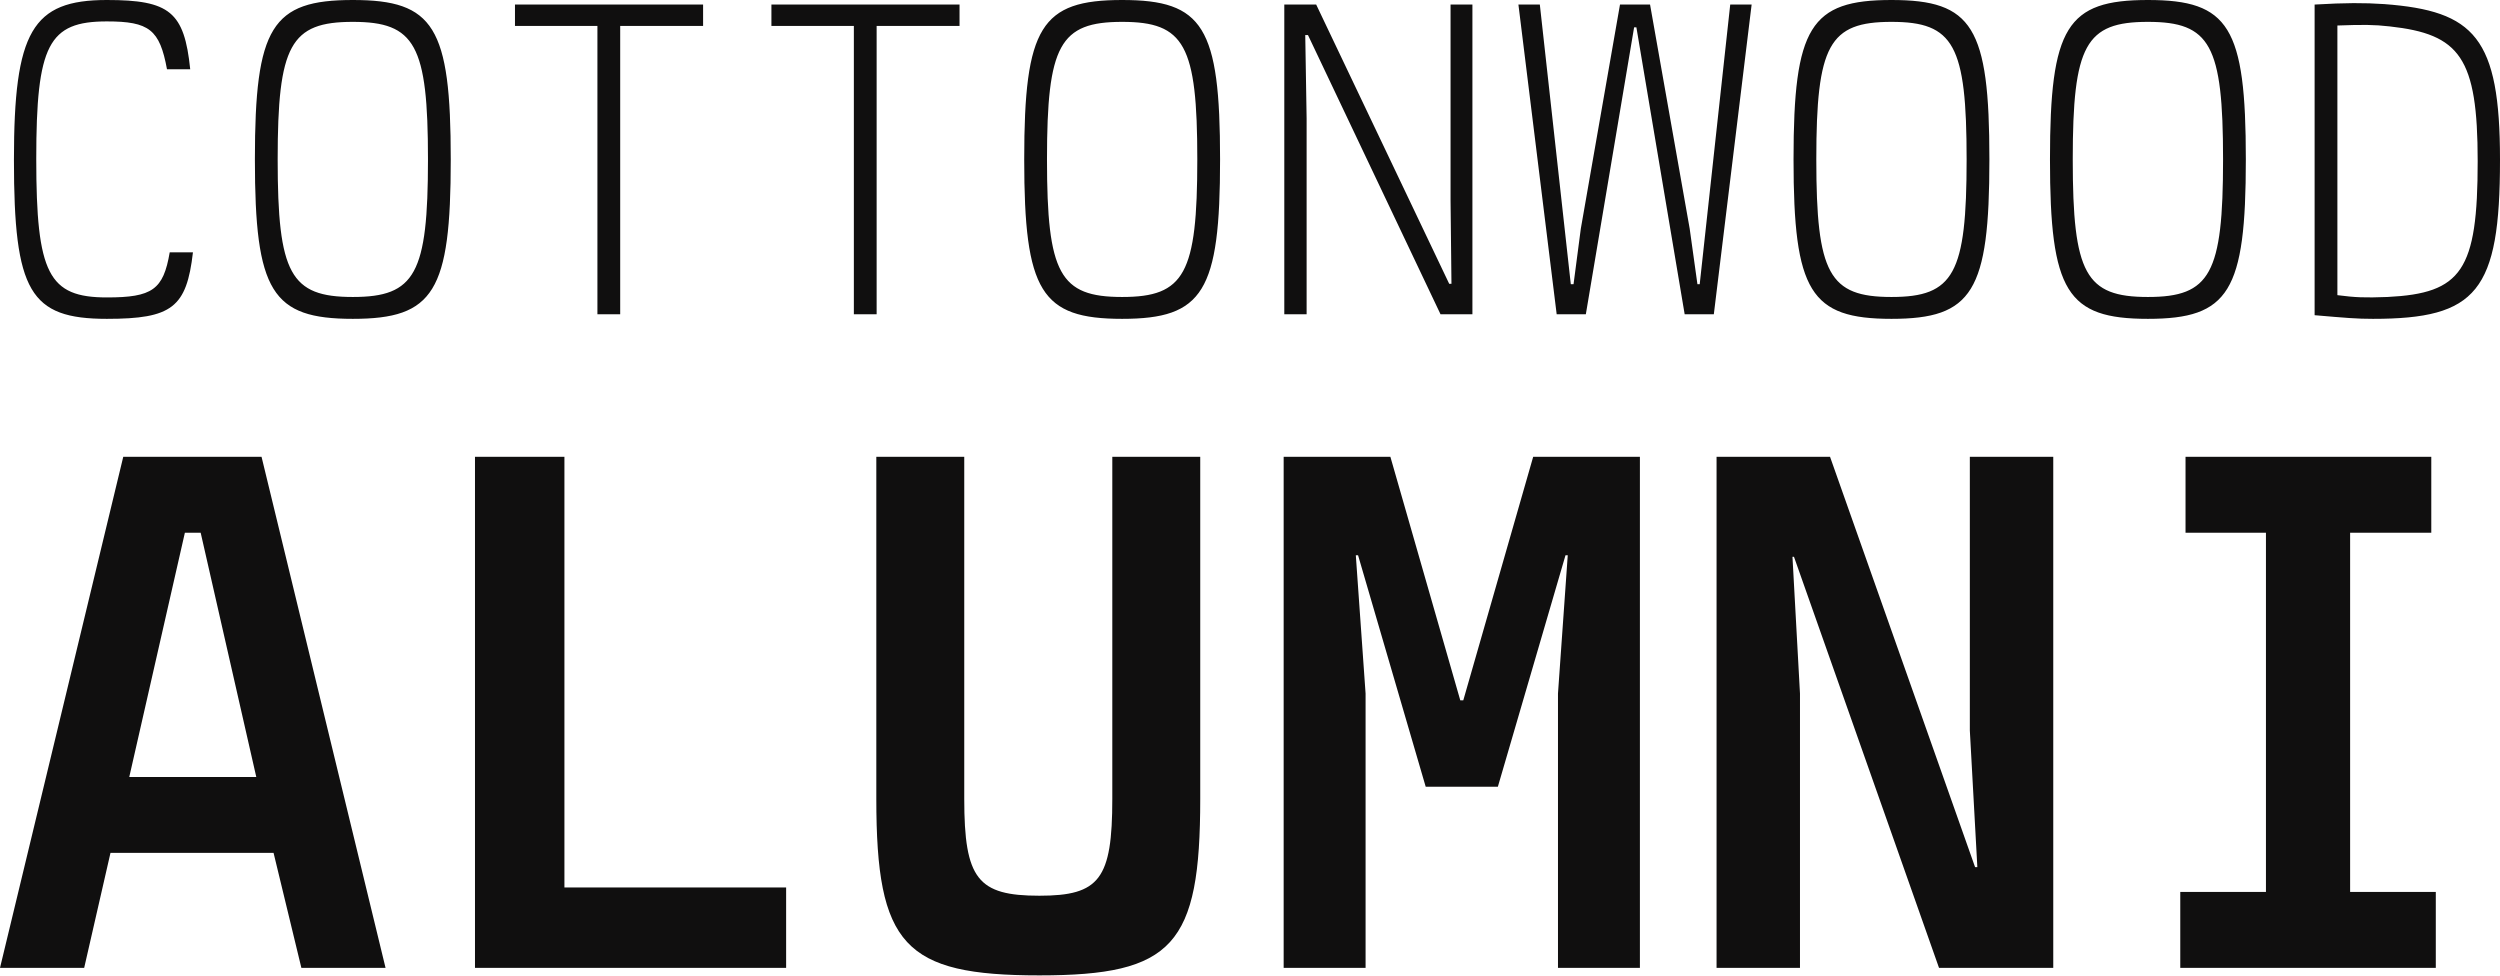
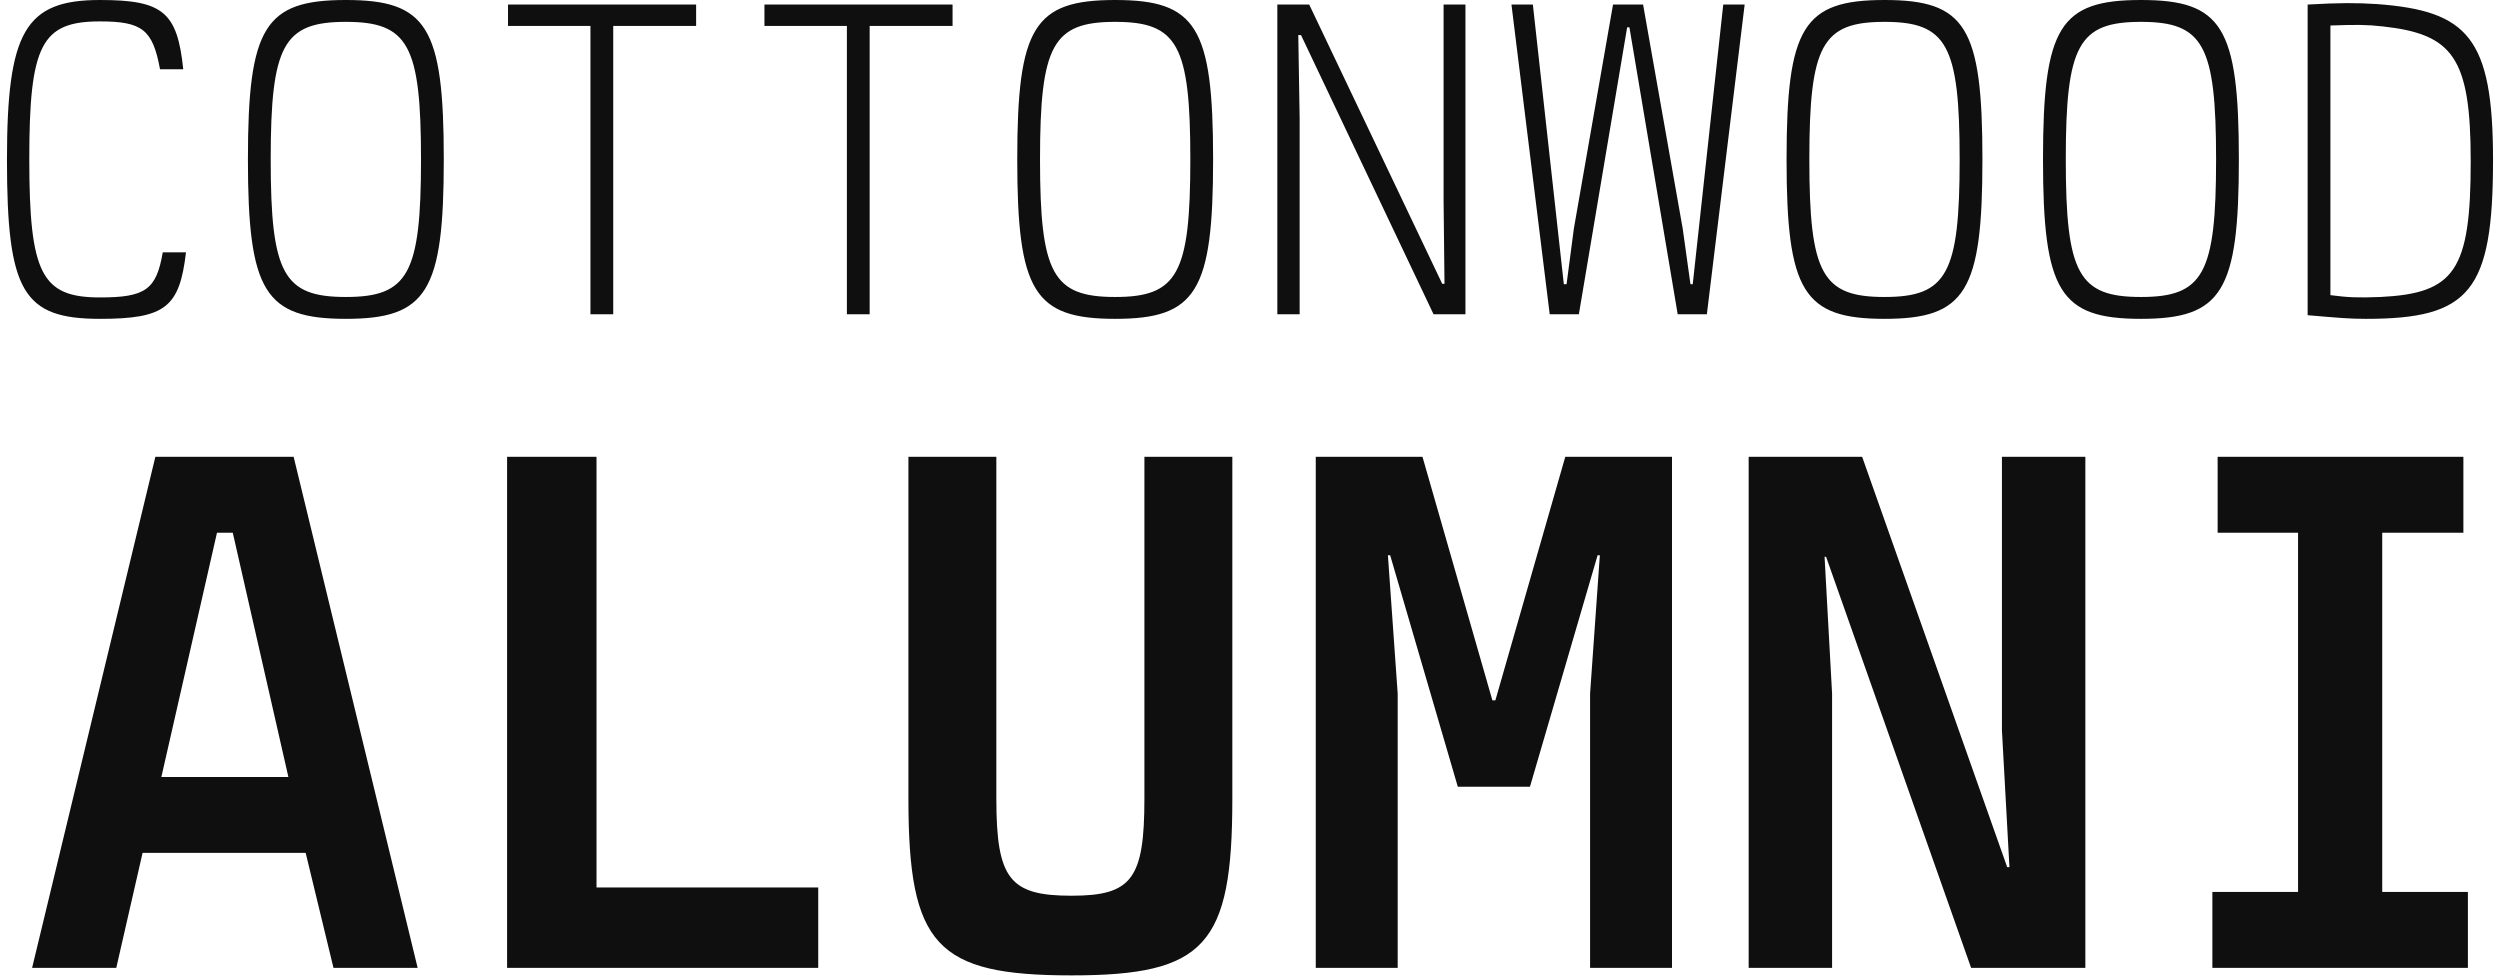
<svg xmlns="http://www.w3.org/2000/svg" width="2927.251" height="1142.081" viewBox="0 0 2927.251 1142.081">
  <g aria-label="COTTONWOOD ALUMNI" style="font-stretch:semi-condensed;font-size:533.333px;line-height:0;font-family:&quot;Berkeley Mono&quot;;-inkscape-font-specification:&quot;Berkeley Mono Semi-Condensed&quot;;text-align:center;text-anchor:middle;fill:#cecdc3">
-     <path d="M3236.298 1982.772c-7.467 43.733-20.267 52.8-73.6 52.8-68.267 0-82.667-27.733-82.667-162.133 0-133.867 14.4-161.067 82.667-161.067 49.6 0 61.866 9.6 70.4 56h27.2c-6.934-67.2-24-81.067-97.6-81.067-87.467 0-108.8 36.8-108.8 187.2 0 154.134 18.666 186.134 108.8 186.134 76.266 0 93.333-13.334 100.8-77.867zm214.4 77.867c94.933 0 114.666-32 114.666-186.667 0-155.2-19.733-186.667-114.667-186.667s-114.666 31.467-114.666 186.667c0 154.667 19.733 186.667 114.666 186.667m0-25.6c-73.067 0-88-27.2-88-161.067s14.933-161.067 88-161.067c73.066 0 88 27.2 88 161.067s-14.934 161.067-88 161.067m286.399 20.266h26.666v-337.6h97.067v-25.066h-220.266v25.066h96.533zm300.266 0h26.667v-337.6h97.066v-25.066H3940.83v25.066h96.533zm314.133 5.334c94.933 0 114.667-32 114.667-186.667 0-155.2-19.734-186.667-114.667-186.667s-114.666 31.467-114.666 186.667c0 154.667 19.733 186.667 114.666 186.667m0-25.6c-73.066 0-88-27.2-88-161.067s14.934-161.067 88-161.067 88 27.2 88 161.067-14.933 161.067-88 161.067m189.867 20.266h26.133v-229.333l-1.6-97.6h3.2l155.2 326.933h37.333V1692.64h-25.6v229.333l1.067 97.6h-2.667l-155.733-326.933h-37.333zm318.932 0h34.134l56.533-336h2.667l56.533 336h34.133l44.267-362.666h-25.067l-35.733 327.466h-2.667l-9.066-65.066-46.4-262.4h-35.2l-45.867 262.4-8.533 65.066h-3.2l-36.267-327.466h-25.067zm392 5.334c94.933 0 114.667-32 114.667-186.667 0-155.2-19.734-186.667-114.667-186.667s-114.667 31.467-114.667 186.667c0 154.667 19.734 186.667 114.667 186.667m0-25.6c-73.067 0-88-27.2-88-161.067s14.933-161.067 88-161.067 88 27.2 88 161.067-14.933 161.067-88 161.067m300.266 25.6c94.934 0 114.667-32 114.667-186.667 0-155.2-19.733-186.667-114.667-186.667s-114.666 31.467-114.666 186.667c0 154.667 19.733 186.667 114.666 186.667m0-25.6c-73.066 0-88-27.2-88-161.067s14.934-161.067 88-161.067 88 27.2 88 161.067-14.933 161.067-88 161.067m195.2 21.333c37.334 3.2 49.067 4.267 68.267 4.267 121.6 0 148.8-32 148.8-186.134 0-143.466-29.867-174.4-135.467-182.4-24-1.6-44.8-1.6-81.6.534zm26.667-339.2c29.867-1.067 42.666-1.067 61.333 1.067 82.133 9.066 102.933 36.266 102.933 157.866 0 128-18.666 154.667-105.6 158.934-27.2 1.066-37.866.533-58.666-2.134z" style="font-weight:200;font-stretch:normal;line-height:1;-inkscape-font-specification:&quot;Berkeley Mono Ultra-Light&quot;;fill:#100f0f" transform="translate(-3037.577 -1687.305)" />
-     <path d="M3037.577 2820.586h98.56l30.8-134.64h190.96l32.56 134.64h98.56l-145.2-598.4h-161.92zm151.36-223.52 65.12-286h18.48l65.12 286zm404.8 223.52h364.32v-94.16h-259.6v-504.24h-104.72zm469.92-598.4v400.4c0 171.6 32.56 206.8 190.96 206.8 156.64 0 188.32-35.2 188.32-206.8v-400.4h-102.96v400.4c0 94.16-14.96 113.52-85.36 113.52-72.16 0-88-19.36-88-113.52v-400.4zm476.96 598.4h95.92v-321.2l-11.44-161.92h2.64l79.2 271.04h84.48l79.2-271.04h2.64l-11.44 161.92v321.2h95.92v-598.4h-124.96l-81.84 285.12h-3.52l-81.84-285.12h-124.96zm506.879 0h97.68v-321.2l-8.8-160.16h1.76l169.84 481.36h133.76v-598.4h-97.68v320.32l8.8 160.16h-2.64l-169.84-480.48h-132.88zm542.96 0h299.2v-88.88h-100.32v-420.64h95.04v-88.88h-287.76v88.88h94.16v420.64h-100.32z" style="font-weight:700;font-stretch:normal;font-size:880px;line-height:.9;-inkscape-font-specification:&quot;Berkeley Mono Bold&quot;;fill:#100f0f" transform="translate(-3037.577 -1687.305)" />
+     <path d="M190.56 295.467c-7.467 43.733-20.267 52.8-73.6 52.8-68.266 0-82.666-27.733-82.666-162.133 0-133.867 14.4-161.067 82.667-161.067 49.6 0 61.866 9.6 70.4 56h27.2C207.626 13.867 190.56 0 116.96 0 29.493 0 8.16 36.8 8.16 187.2c0 154.134 18.666 186.134 108.8 186.134 76.266 0 93.333-13.334 100.8-77.867zm214.4 77.867c94.934 0 114.667-32 114.667-186.667C519.627 31.467 499.894 0 404.96 0S290.294 31.467 290.294 186.667c0 154.667 19.733 186.667 114.666 186.667m0-25.6c-73.067 0-88-27.2-88-161.067S331.893 25.6 404.96 25.6c73.066 0 88 27.2 88 161.067s-14.934 161.067-88 161.067M691.359 368h26.666V30.4h97.067V5.334H594.826V30.4h96.533zm300.266 0h26.667V30.4h97.066V5.334H895.093V30.4h96.533zm314.133 5.334c94.933 0 114.667-32 114.667-186.667C1420.425 31.467 1400.69 0 1305.758 0s-114.666 31.467-114.666 186.667c0 154.667 19.733 186.667 114.666 186.667m0-25.6c-73.066 0-88-27.2-88-161.067s14.934-161.067 88-161.067 88 27.2 88 161.067-14.933 161.067-88 161.067M1495.624 368h26.133V138.667l-1.6-97.6h3.2L1678.558 368h37.334V5.335h-25.6v229.333l1.067 97.6h-2.667L1532.957 5.335h-37.333zm318.932 0h34.134l56.533-336h2.667l56.533 336h34.133l44.267-362.666h-25.067L1982.023 332.8h-2.667l-9.066-65.066-46.4-262.4h-35.2l-45.867 262.4-8.533 65.066h-3.2L1794.824 5.334h-25.068zm392 5.334c94.933 0 114.667-32 114.667-186.667C2321.223 31.467 2301.49 0 2206.556 0S2091.89 31.467 2091.89 186.667c0 154.667 19.734 186.667 114.667 186.667m0-25.6c-73.067 0-88-27.2-88-161.067s14.933-161.067 88-161.067 88 27.2 88 161.067-14.933 161.067-88 161.067m300.266 25.6c94.934 0 114.667-32 114.667-186.667C2621.49 31.467 2601.756 0 2506.822 0s-114.666 31.467-114.666 186.667c0 154.667 19.733 186.667 114.666 186.667m0-25.6c-73.066 0-88-27.2-88-161.067s14.934-161.067 88-161.067 88 27.2 88 161.067-14.933 161.067-88 161.067m195.2 21.333c37.334 3.2 49.067 4.267 68.267 4.267 121.6 0 148.8-32 148.8-186.134 0-143.466-29.867-174.4-135.467-182.4-24-1.6-44.8-1.6-81.6.534zm26.667-339.2c29.867-1.067 42.666-1.067 61.333 1.067C2872.155 40 2892.955 67.2 2892.955 188.8c0 128-18.666 154.667-105.6 158.934-27.2 1.066-37.866.533-58.666-2.134z" style="font-weight:200;font-stretch:normal;line-height:1;-inkscape-font-specification:&quot;Berkeley Mono Ultra-Light&quot;;fill:#100f0f" />
+     <path d="M37.586 1133.281h98.56l30.8-134.64h190.96l32.56 134.64h98.56l-145.2-598.4h-161.92zm151.36-223.52 65.12-286h18.48l65.12 286zm404.8 223.52h364.32v-94.16h-259.6v-504.24h-104.72zm469.92-598.4v400.4c0 171.6 32.56 206.8 190.96 206.8 156.64 0 188.32-35.2 188.32-206.8v-400.4h-102.96v400.4c0 94.16-14.96 113.52-85.36 113.52-72.16 0-88-19.36-88-113.52v-400.4zm476.96 598.4h95.92v-321.2l-11.44-161.92h2.64l79.2 271.04h84.48l79.2-271.04h2.64l-11.44 161.92v321.2h95.92v-598.4h-124.96l-81.84 285.12h-3.52l-81.84-285.12h-124.96zm506.879 0h97.68v-321.2l-8.8-160.16h1.76l169.84 481.36h133.76v-598.4h-97.68v320.32l8.8 160.16h-2.64l-169.84-480.48h-132.88zm542.96 0h299.2v-88.88h-100.32v-420.64h95.04v-88.88h-287.76v88.88h94.16v420.64h-100.32z" style="font-weight:700;font-stretch:normal;font-size:880px;line-height:.9;-inkscape-font-specification:&quot;Berkeley Mono Bold&quot;;fill:#100f0f" />
  </g>
</svg>
